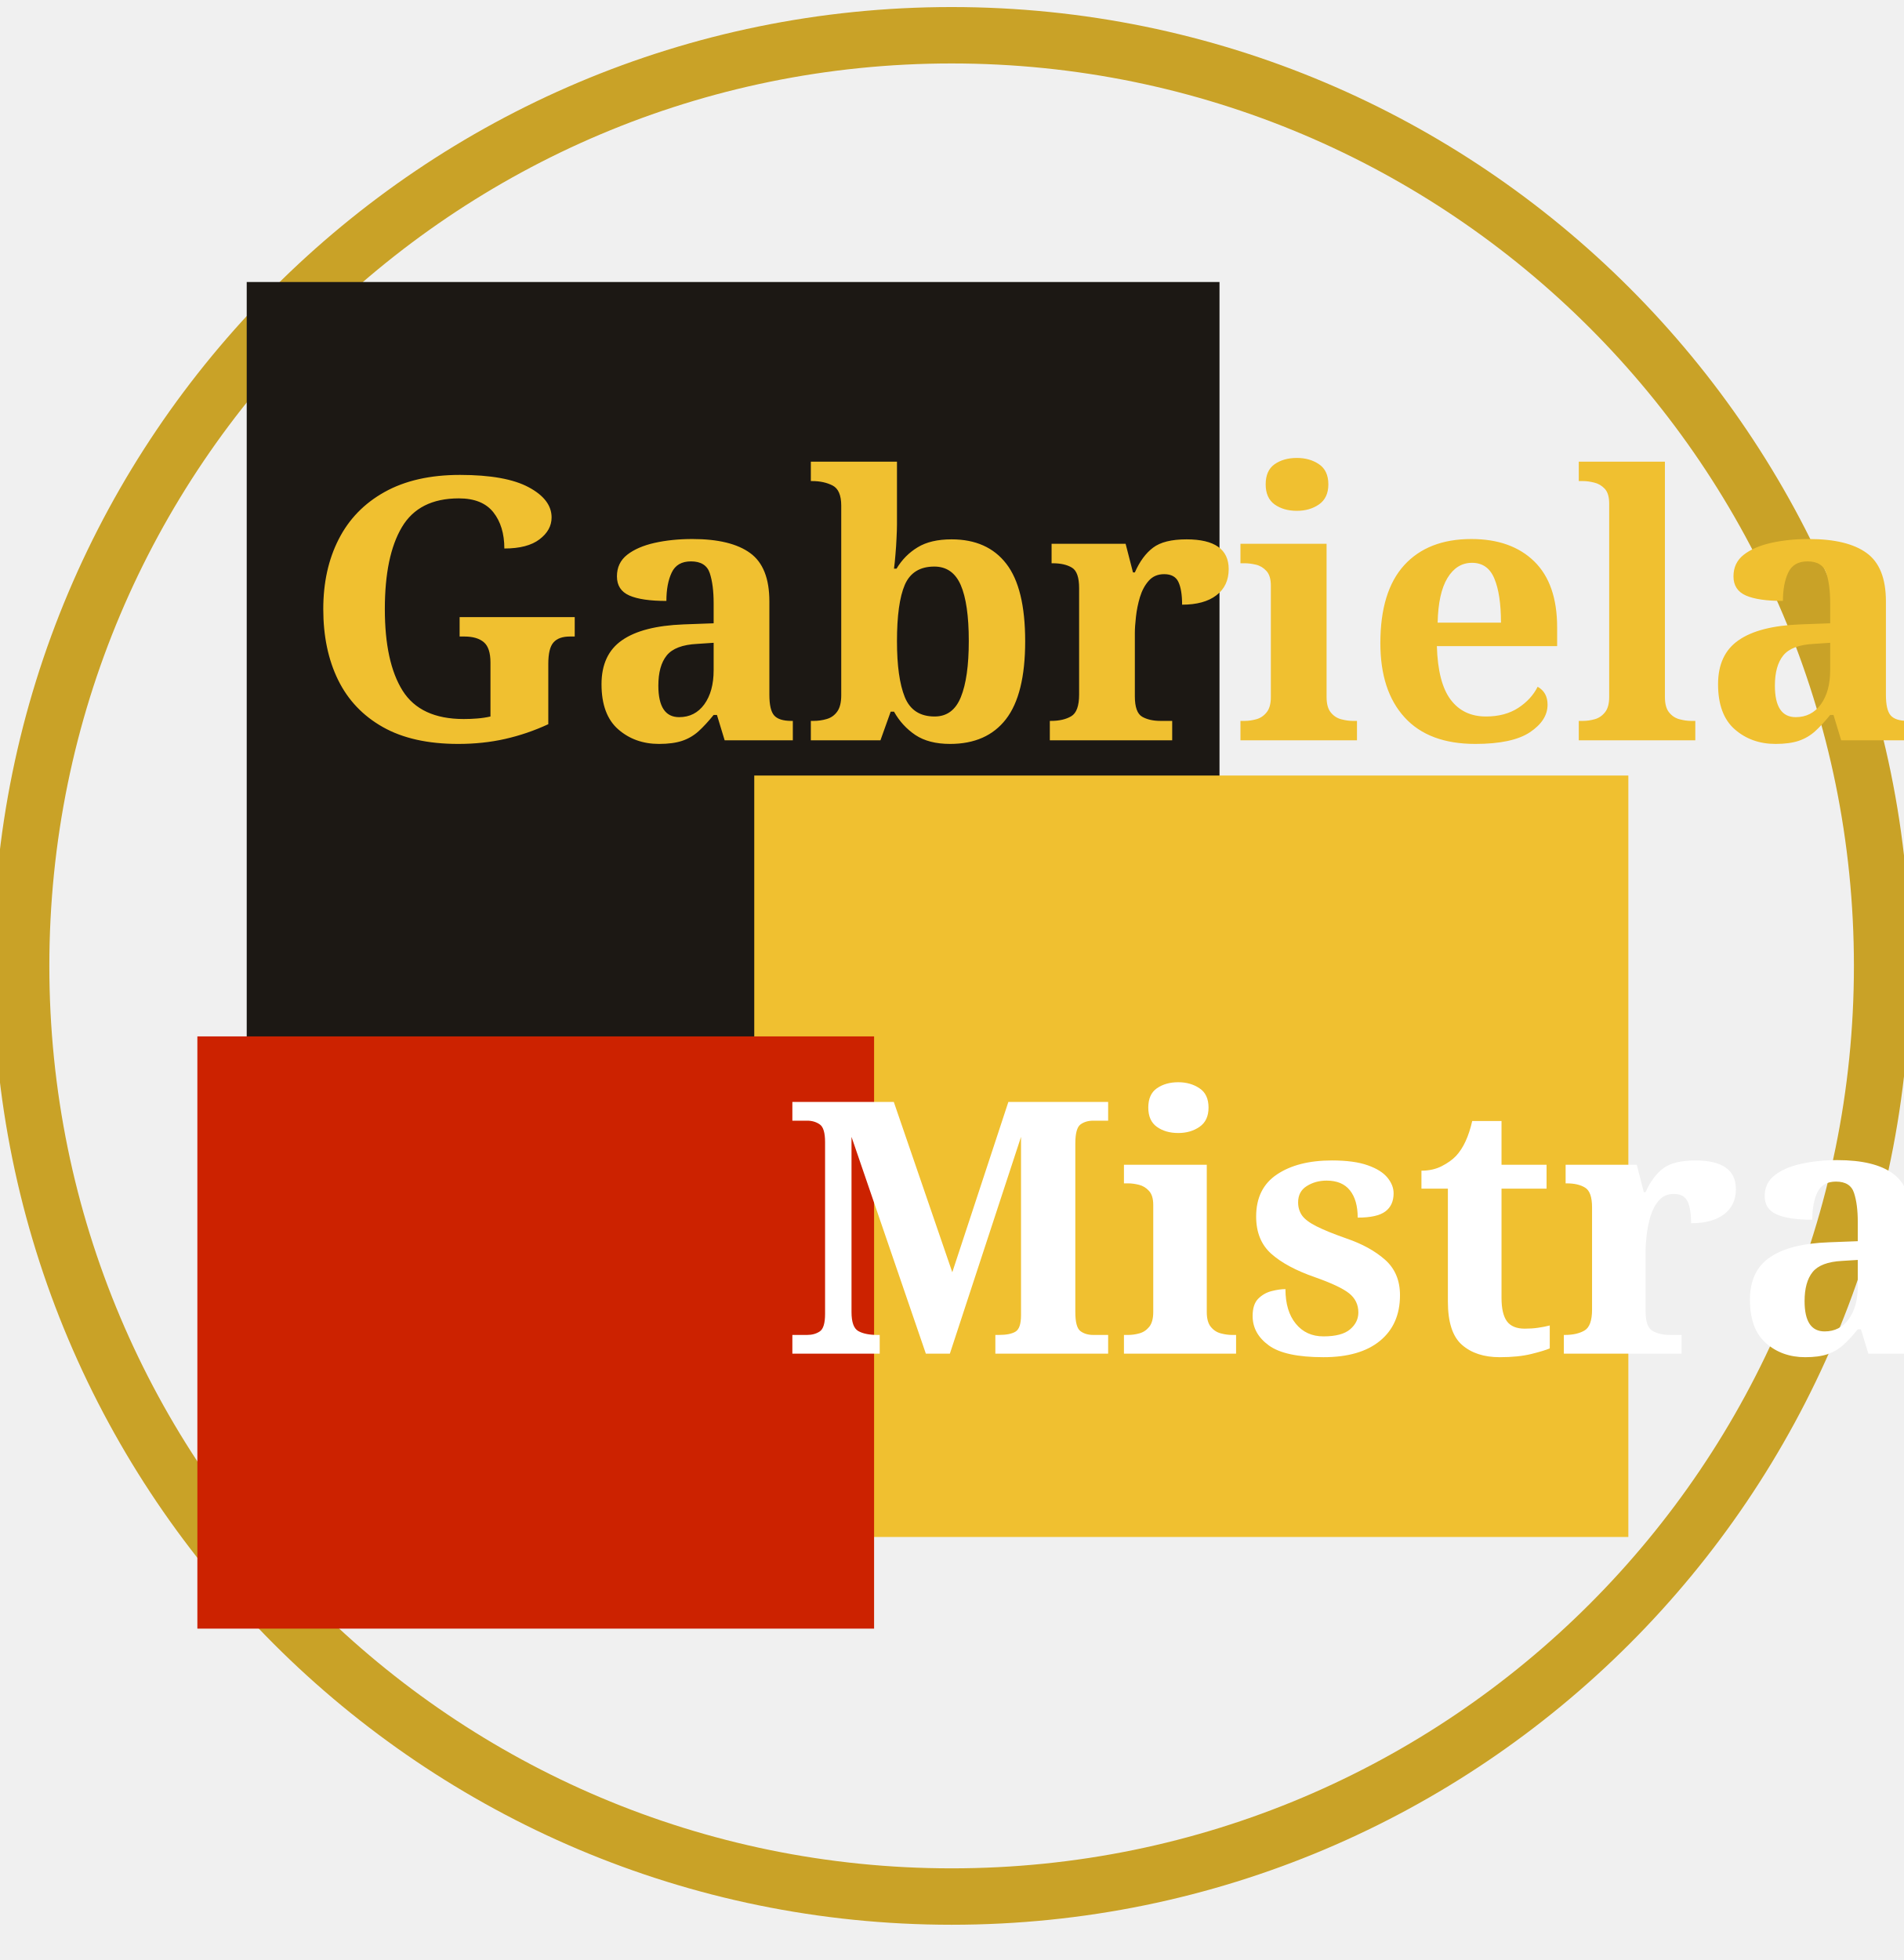
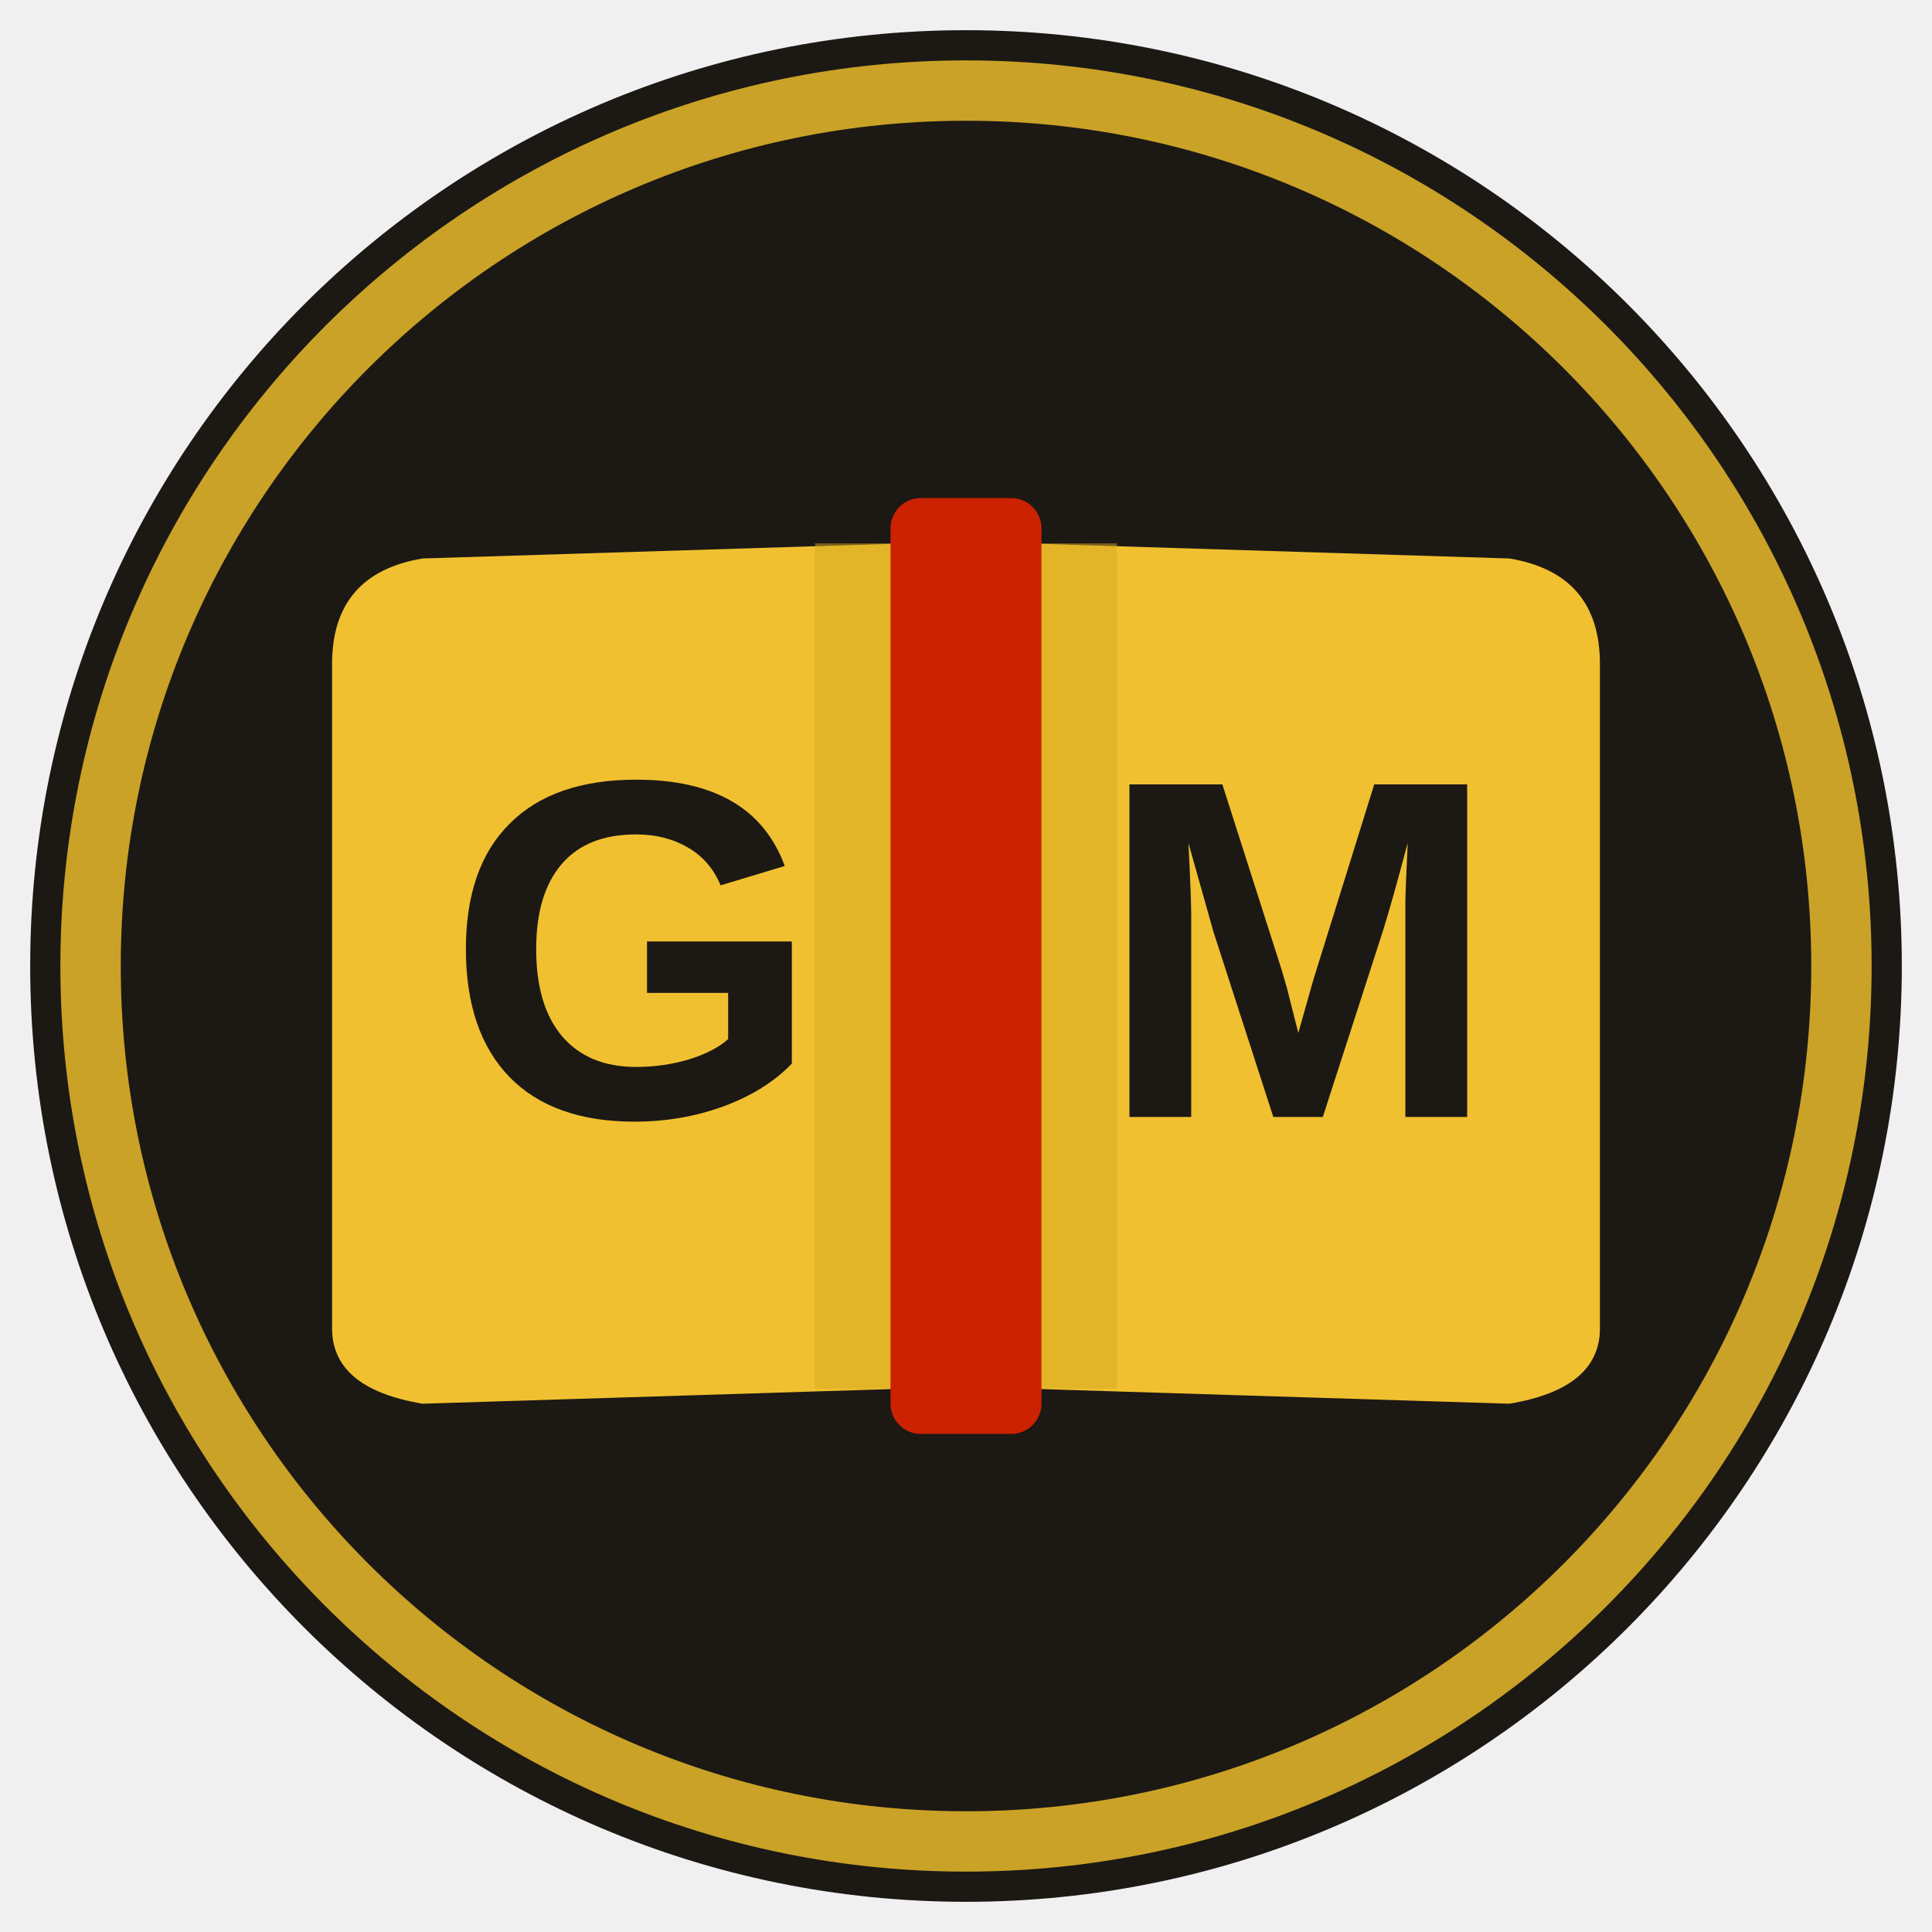
- <svg xmlns="http://www.w3.org/2000/svg" viewBox="75 118 270 278">
-   <circle cx="210" cy="255" r="132" fill="none" stroke="#C9A227" stroke-width="8" />
-   <rect x="110" y="158" width="138" height="132" fill="#1C1814" />
-   <rect x="182" y="228" width="124" height="108" fill="#F0C030" />
-   <rect x="103" y="265" width="96" height="84" fill="#CC2200" />
-   <text x="118" y="223" font-family="'Dancing Script', Georgia, serif" font-weight="700" font-size="52" fill="#F0C030">Gabriela</text>
-   <text x="186" y="310" font-family="'Dancing Script', Georgia, serif" font-weight="700" font-size="50" fill="white">Mistral</text>
+ <svg xmlns="http://www.w3.org/2000/svg" viewBox="0 0 64 64">
+   <circle cx="32" cy="32" r="31" fill="#1C1814" />
+   <circle cx="32" cy="32" r="29" fill="none" stroke="#C9A227" stroke-width="2" />
+   <path d="M11,44 L11,22 Q11,19 14,18.5 L30,18 L30,46 L14,46.5 Q11,46 11,44 Z" fill="#F0C030" />
+   <path d="M27,18 L30,18 L30,46 L27,46 Z" fill="#D4A820" opacity="0.5" />
+   <path d="M34,18 L50,18.5 Q53,19 53,22 L53,44 Q53,46 50,46.5 L34,46 Z" fill="#F0C030" />
+   <path d="M34,18 L37,18 L37,46 L34,46 Z" fill="#D4A820" opacity="0.5" />
+   <rect x="29.5" y="16.5" width="5" height="31" rx="1" fill="#CC2200" />
+   <text x="21" y="37" font-family="Arial,Helvetica,sans-serif" font-weight="700" font-size="16" fill="#1C1814" text-anchor="middle">G</text>
+   <text x="43" y="37" font-family="Arial,Helvetica,sans-serif" font-weight="700" font-size="16" fill="#1C1814" text-anchor="middle">M</text>
</svg>
